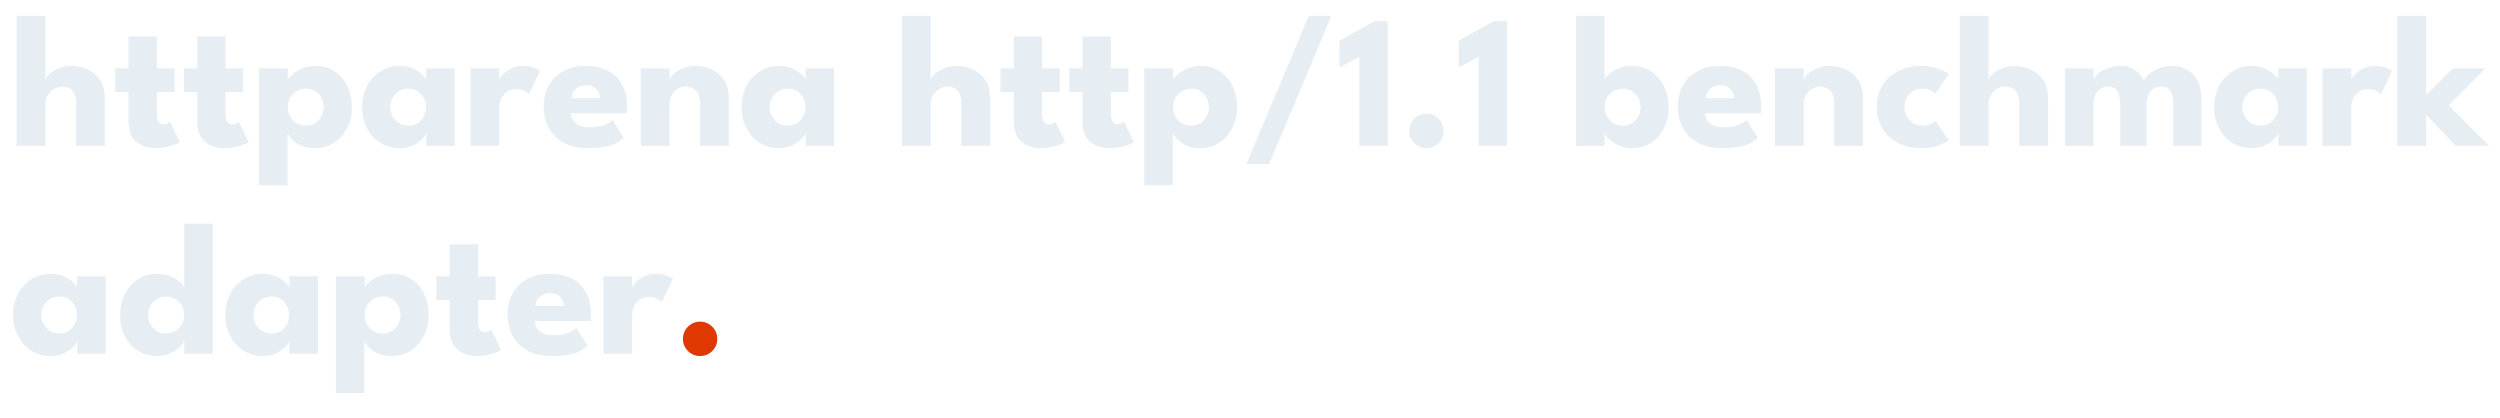
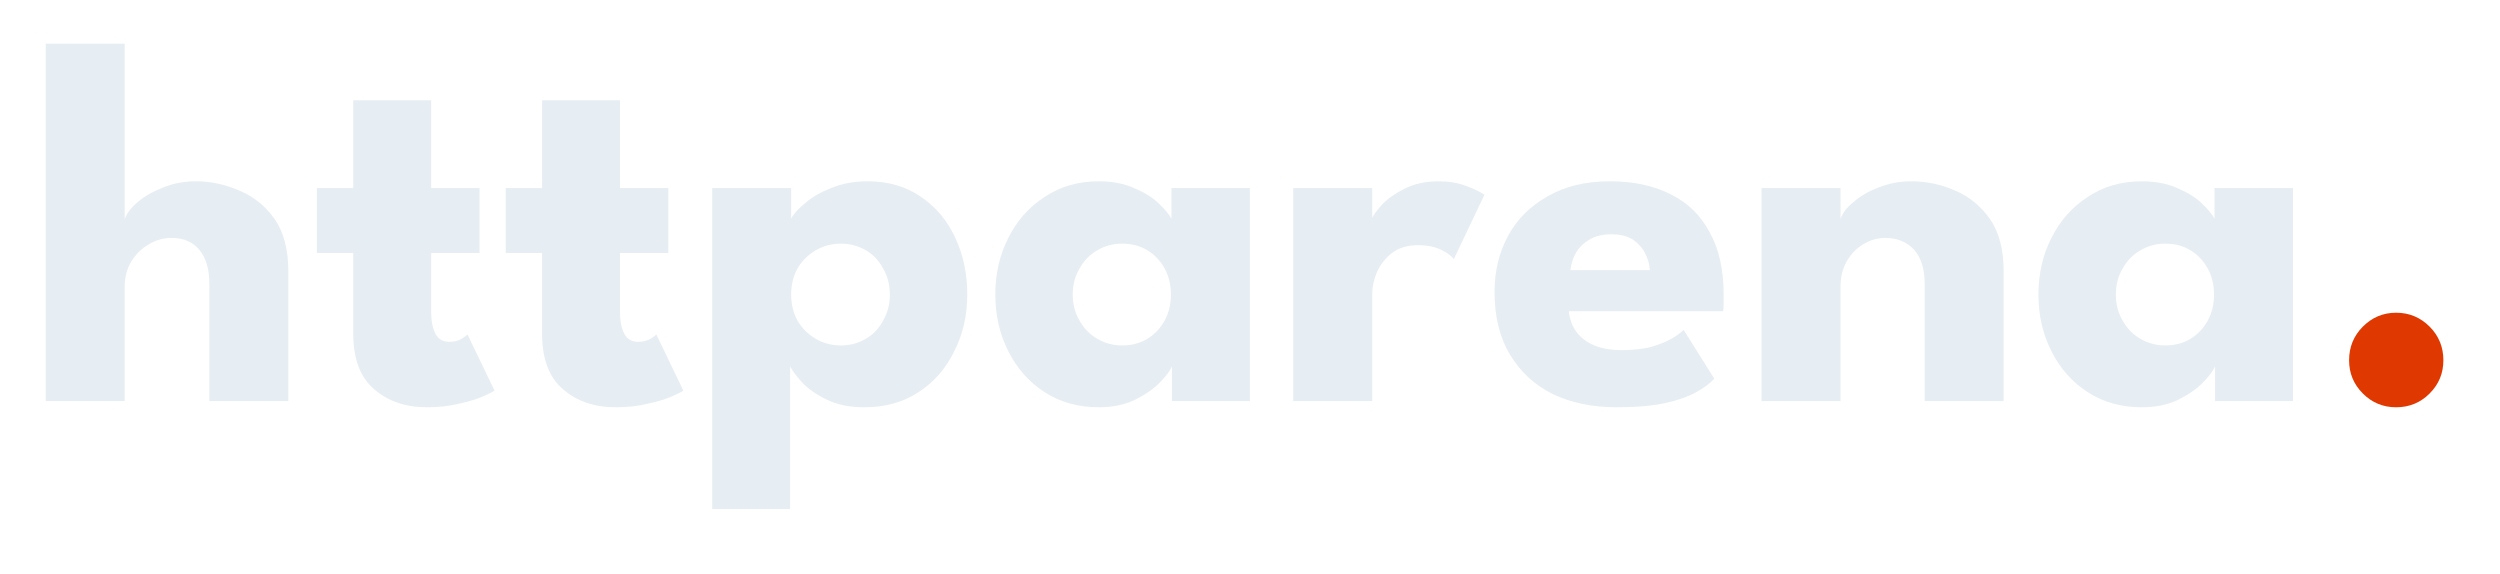
- <svg xmlns="http://www.w3.org/2000/svg" viewBox="0 0 635 106" width="635" height="106" role="img" aria-labelledby="heading-title">
+ <svg xmlns="http://www.w3.org/2000/svg" viewBox="0 0 231 53" width="231" height="53" role="img" aria-labelledby="heading-title">
  <defs>
    <path id="g104" d="M0.328 0.423Q0.371 0.423 0.412 0.405Q0.453 0.388 0.48 0.35Q0.506 0.312 0.506 0.25L0.506 0L0.354 0L0.354 0.225Q0.354 0.269 0.334 0.292Q0.315 0.314 0.281 0.314Q0.258 0.314 0.238 0.302Q0.217 0.29 0.204 0.269Q0.191 0.248 0.191 0.22L0.191 0L0.039 0L0.039 0.688L0.191 0.688L0.191 0.35Q0.197 0.367 0.216 0.383Q0.236 0.4 0.265 0.411Q0.294 0.423 0.328 0.423Z" />
    <path id="g116" d="M0.007 0.41L0.077 0.41L0.077 0.579L0.227 0.579L0.227 0.41L0.32 0.41L0.32 0.285L0.227 0.285L0.227 0.171Q0.227 0.146 0.235 0.13Q0.243 0.114 0.262 0.114Q0.276 0.114 0.286 0.12Q0.295 0.126 0.297 0.128L0.349 0.02Q0.345 0.017 0.327 0.009Q0.309 0.001 0.281 -0.005Q0.253 -0.012 0.219 -0.012Q0.157 -0.012 0.117 0.023Q0.077 0.057 0.077 0.13L0.077 0.285L0.007 0.285L0.007 0.41Z" />
    <path id="g112" d="M0.191 -0.208L0.041 -0.208L0.041 0.41L0.193 0.41L0.193 0.351Q0.2 0.365 0.22 0.381Q0.239 0.398 0.27 0.41Q0.301 0.423 0.34 0.423Q0.4 0.423 0.443 0.393Q0.486 0.364 0.509 0.314Q0.532 0.265 0.532 0.205Q0.532 0.145 0.507 0.096Q0.483 0.046 0.438 0.017Q0.394 -0.012 0.334 -0.012Q0.291 -0.012 0.261 0.003Q0.23 0.018 0.213 0.037Q0.196 0.056 0.191 0.067L0.191 -0.208ZM0.383 0.205Q0.383 0.233 0.37 0.255Q0.358 0.278 0.337 0.29Q0.315 0.303 0.289 0.303Q0.262 0.303 0.24 0.29Q0.218 0.277 0.205 0.255Q0.193 0.233 0.193 0.205Q0.193 0.177 0.205 0.155Q0.218 0.133 0.24 0.12Q0.262 0.107 0.289 0.107Q0.315 0.107 0.337 0.12Q0.358 0.132 0.37 0.155Q0.383 0.177 0.383 0.205Z" />
    <path id="g97" d="M0.36 0L0.36 0.067Q0.356 0.056 0.338 0.037Q0.32 0.018 0.29 0.003Q0.26 -0.012 0.219 -0.012Q0.16 -0.012 0.115 0.017Q0.07 0.046 0.045 0.096Q0.02 0.145 0.02 0.205Q0.02 0.265 0.045 0.314Q0.07 0.364 0.115 0.393Q0.16 0.423 0.219 0.423Q0.258 0.423 0.287 0.41Q0.316 0.398 0.334 0.381Q0.352 0.364 0.359 0.351L0.359 0.41L0.51 0.41L0.51 0L0.36 0ZM0.169 0.205Q0.169 0.177 0.182 0.155Q0.195 0.132 0.216 0.12Q0.238 0.107 0.264 0.107Q0.292 0.107 0.313 0.12Q0.334 0.133 0.346 0.155Q0.358 0.177 0.358 0.205Q0.358 0.233 0.346 0.255Q0.334 0.277 0.313 0.29Q0.292 0.303 0.264 0.303Q0.238 0.303 0.216 0.29Q0.195 0.278 0.182 0.255Q0.169 0.233 0.169 0.205Z" />
    <path id="g114" d="M0.181 0L0.029 0L0.029 0.41L0.181 0.41L0.181 0.347L0.178 0.347Q0.183 0.359 0.198 0.376Q0.214 0.394 0.242 0.408Q0.27 0.423 0.31 0.423Q0.338 0.423 0.362 0.414Q0.386 0.405 0.397 0.397L0.338 0.273Q0.332 0.282 0.314 0.291Q0.296 0.3 0.269 0.3Q0.239 0.3 0.219 0.285Q0.2 0.27 0.19 0.248Q0.181 0.226 0.181 0.206L0.181 0Z" />
    <path id="g101" d="M0.163 0.173Q0.165 0.151 0.177 0.134Q0.189 0.117 0.212 0.107Q0.234 0.098 0.265 0.098Q0.293 0.098 0.317 0.103Q0.34 0.109 0.357 0.118Q0.374 0.127 0.384 0.137L0.443 0.043Q0.43 0.029 0.408 0.017Q0.385 0.004 0.348 -0.004Q0.311 -0.012 0.255 -0.012Q0.186 -0.012 0.133 0.013Q0.08 0.039 0.05 0.089Q0.02 0.138 0.02 0.21Q0.02 0.27 0.046 0.318Q0.072 0.366 0.122 0.394Q0.172 0.423 0.242 0.423Q0.31 0.423 0.359 0.398Q0.408 0.374 0.434 0.325Q0.461 0.277 0.461 0.205Q0.461 0.201 0.461 0.189Q0.461 0.177 0.46 0.173L0.163 0.173ZM0.319 0.252Q0.318 0.269 0.31 0.284Q0.302 0.3 0.286 0.311Q0.27 0.321 0.245 0.321Q0.22 0.321 0.203 0.311Q0.186 0.301 0.177 0.286Q0.168 0.27 0.166 0.252L0.319 0.252Z" />
    <path id="g110" d="M0.324 0.423Q0.368 0.423 0.409 0.405Q0.449 0.388 0.476 0.35Q0.502 0.312 0.502 0.25L0.502 0L0.35 0L0.35 0.225Q0.35 0.269 0.329 0.292Q0.308 0.314 0.274 0.314Q0.252 0.314 0.232 0.302Q0.212 0.29 0.2 0.269Q0.188 0.248 0.188 0.22L0.188 0L0.036 0L0.036 0.41L0.188 0.41L0.188 0.35Q0.193 0.367 0.213 0.383Q0.232 0.4 0.261 0.411Q0.291 0.423 0.324 0.423Z" />
-     <path id="g47" d="M0.345 0.688L0.465 0.688L0.135 -0.096L0.015 -0.096L0.345 0.688Z" />
-     <path id="g49" d="M0.117 0.471L0.012 0.416L0.012 0.557L0.196 0.66L0.267 0.66L0.267 0L0.117 0L0.117 0.471Z" />
-     <path id="g46" d="M0.144 -0.012Q0.107 -0.012 0.08 0.015Q0.053 0.041 0.053 0.079Q0.053 0.117 0.08 0.143Q0.107 0.17 0.144 0.17Q0.182 0.17 0.209 0.143Q0.235 0.117 0.235 0.079Q0.235 0.041 0.209 0.015Q0.182 -0.012 0.144 -0.012Z" />
-     <path id="g98" d="M0.04 0L0.04 0.688L0.191 0.688L0.191 0.351Q0.196 0.365 0.215 0.381Q0.234 0.398 0.264 0.41Q0.295 0.423 0.334 0.423Q0.394 0.423 0.438 0.393Q0.482 0.364 0.506 0.314Q0.53 0.265 0.53 0.205Q0.53 0.145 0.506 0.096Q0.482 0.046 0.438 0.017Q0.394 -0.012 0.334 -0.012Q0.301 -0.012 0.272 -0Q0.243 0.012 0.221 0.03Q0.2 0.048 0.19 0.067L0.19 0L0.04 0ZM0.381 0.205Q0.381 0.233 0.369 0.255Q0.356 0.278 0.335 0.29Q0.314 0.303 0.288 0.303Q0.26 0.303 0.238 0.29Q0.217 0.277 0.204 0.255Q0.191 0.233 0.191 0.205Q0.191 0.177 0.204 0.155Q0.217 0.133 0.238 0.12Q0.26 0.107 0.288 0.107Q0.314 0.107 0.335 0.12Q0.356 0.132 0.369 0.155Q0.381 0.177 0.381 0.205Z" />
-     <path id="g99" d="M0.265 0.107Q0.293 0.107 0.312 0.117Q0.33 0.127 0.336 0.133L0.406 0.03Q0.398 0.023 0.379 0.013Q0.359 0.003 0.33 -0.004Q0.301 -0.012 0.263 -0.012Q0.192 -0.012 0.139 0.015Q0.086 0.042 0.056 0.091Q0.026 0.139 0.026 0.206Q0.026 0.272 0.056 0.321Q0.086 0.369 0.139 0.396Q0.192 0.423 0.263 0.423Q0.3 0.423 0.329 0.415Q0.358 0.407 0.378 0.397Q0.399 0.387 0.407 0.38L0.336 0.277Q0.332 0.28 0.323 0.286Q0.314 0.293 0.299 0.298Q0.285 0.303 0.265 0.303Q0.24 0.303 0.219 0.291Q0.197 0.278 0.185 0.256Q0.172 0.234 0.172 0.206Q0.172 0.177 0.185 0.155Q0.197 0.133 0.219 0.12Q0.24 0.107 0.265 0.107Z" />
-     <path id="g109" d="M0.606 0.423Q0.653 0.423 0.688 0.403Q0.724 0.384 0.744 0.344Q0.764 0.304 0.764 0.241L0.764 0L0.615 0L0.615 0.218Q0.615 0.261 0.602 0.288Q0.589 0.314 0.55 0.314Q0.527 0.314 0.51 0.302Q0.493 0.29 0.483 0.269Q0.473 0.247 0.473 0.218L0.473 0L0.334 0L0.334 0.218Q0.334 0.261 0.32 0.288Q0.306 0.314 0.27 0.314Q0.247 0.314 0.229 0.302Q0.212 0.291 0.202 0.269Q0.193 0.248 0.193 0.218L0.193 0L0.042 0L0.042 0.41L0.193 0.41L0.193 0.352Q0.199 0.367 0.219 0.384Q0.24 0.4 0.27 0.411Q0.299 0.423 0.333 0.423Q0.37 0.423 0.394 0.412Q0.419 0.401 0.434 0.383Q0.45 0.365 0.46 0.344Q0.466 0.362 0.487 0.38Q0.508 0.398 0.539 0.41Q0.57 0.423 0.606 0.423Z" />
-     <path id="g107" d="M0.322 0.41L0.494 0.41L0.3 0.215L0.514 0L0.338 0L0.18 0.165L0.18 0L0.028 0L0.028 0.688L0.18 0.688L0.18 0.268L0.322 0.41Z" />
-     <path id="g100" d="M0.218 -0.012Q0.158 -0.012 0.114 0.017Q0.07 0.046 0.046 0.096Q0.022 0.145 0.022 0.205Q0.022 0.265 0.046 0.314Q0.07 0.364 0.114 0.393Q0.158 0.423 0.218 0.423Q0.257 0.423 0.288 0.41Q0.318 0.398 0.337 0.381Q0.356 0.365 0.361 0.351L0.361 0.688L0.512 0.688L0.512 0L0.362 0L0.362 0.067Q0.352 0.048 0.331 0.03Q0.309 0.012 0.28 -0Q0.251 -0.012 0.218 -0.012ZM0.264 0.107Q0.292 0.107 0.314 0.12Q0.335 0.133 0.348 0.155Q0.361 0.177 0.361 0.205Q0.361 0.233 0.348 0.255Q0.335 0.277 0.314 0.29Q0.292 0.303 0.264 0.303Q0.238 0.303 0.217 0.29Q0.196 0.278 0.183 0.255Q0.171 0.233 0.171 0.205Q0.171 0.177 0.183 0.155Q0.196 0.132 0.217 0.12Q0.238 0.107 0.264 0.107Z" />
    <path id="dot" d="M5.76,0.48C4.76,0.48 3.91,0.13 3.2,-0.58 2.49,-1.29 2.14,-2.14 2.14,-3.14 2.14,-4.15 2.49,-5.02 3.2,-5.73 3.91,-6.44 4.76,-6.8 5.76,-6.8 6.77,-6.8 7.63,-6.44 8.34,-5.73 9.05,-5.02 9.4,-4.15 9.4,-3.14 9.4,-2.14 9.05,-1.29 8.34,-0.58 7.63,0.13 6.77,0.48 5.76,0.48z" />
  </defs>
  <g fill="#e6edf3" transform="scale(1.2)">
    <use href="#g104" transform="translate(1.96 30.88) scale(40 -40)" />
    <use href="#g116" transform="translate(24.12 30.88) scale(40 -40)" />
    <use href="#g116" transform="translate(38.66 30.88) scale(40 -40)" />
    <use href="#g112" transform="translate(53.2 30.88) scale(40 -40)" />
    <use href="#g97" transform="translate(75.84 30.88) scale(40 -40)" />
    <use href="#g114" transform="translate(98.42 30.88) scale(40 -40)" />
    <use href="#g101" transform="translate(114.28 30.88) scale(40 -40)" />
    <use href="#g110" transform="translate(134.2 30.88) scale(40 -40)" />
    <use href="#g97" transform="translate(156.16 30.88) scale(40 -40)" />
-     <use href="#g104" transform="translate(189.34 30.88) scale(40 -40)" />
-     <use href="#g116" transform="translate(211.5 30.88) scale(40 -40)" />
-     <use href="#g116" transform="translate(226.04 30.88) scale(40 -40)" />
-     <use href="#g112" transform="translate(240.58 30.88) scale(40 -40)" />
-     <use href="#g47" transform="translate(263.22 30.88) scale(40 -40)" />
-     <use href="#g49" transform="translate(283.06 30.88) scale(40 -40)" />
-     <use href="#g46" transform="translate(296.16 30.88) scale(40 -40)" />
-     <use href="#g49" transform="translate(308.3 30.88) scale(40 -40)" />
-     <use href="#g98" transform="translate(332 30.88) scale(40 -40)" />
-     <use href="#g101" transform="translate(354.34 30.88) scale(40 -40)" />
-     <use href="#g110" transform="translate(374.26 30.88) scale(40 -40)" />
-     <use href="#g99" transform="translate(396.22 30.88) scale(40 -40)" />
-     <use href="#g104" transform="translate(413.26 30.88) scale(40 -40)" />
-     <use href="#g109" transform="translate(435.42 30.88) scale(40 -40)" />
-     <use href="#g97" transform="translate(467.86 30.88) scale(40 -40)" />
-     <use href="#g114" transform="translate(490.44 30.88) scale(40 -40)" />
-     <use href="#g107" transform="translate(506.3 30.88) scale(40 -40)" />
-     <use href="#g97" transform="translate(1.96 74.88) scale(40 -40)" />
-     <use href="#g100" transform="translate(24.54 74.88) scale(40 -40)" />
-     <use href="#g97" transform="translate(46.88 74.88) scale(40 -40)" />
-     <use href="#g112" transform="translate(69.46 74.88) scale(40 -40)" />
-     <use href="#g116" transform="translate(92.1 74.88) scale(40 -40)" />
-     <use href="#g101" transform="translate(106.64 74.88) scale(40 -40)" />
-     <use href="#g114" transform="translate(126.56 74.88) scale(40 -40)" />
-     <use href="#dot" x="142.42" y="74.88" fill="#df3800" />
+     <use href="#dot" x="178.74" y="30.88" fill="#df3800" />
  </g>
</svg>
